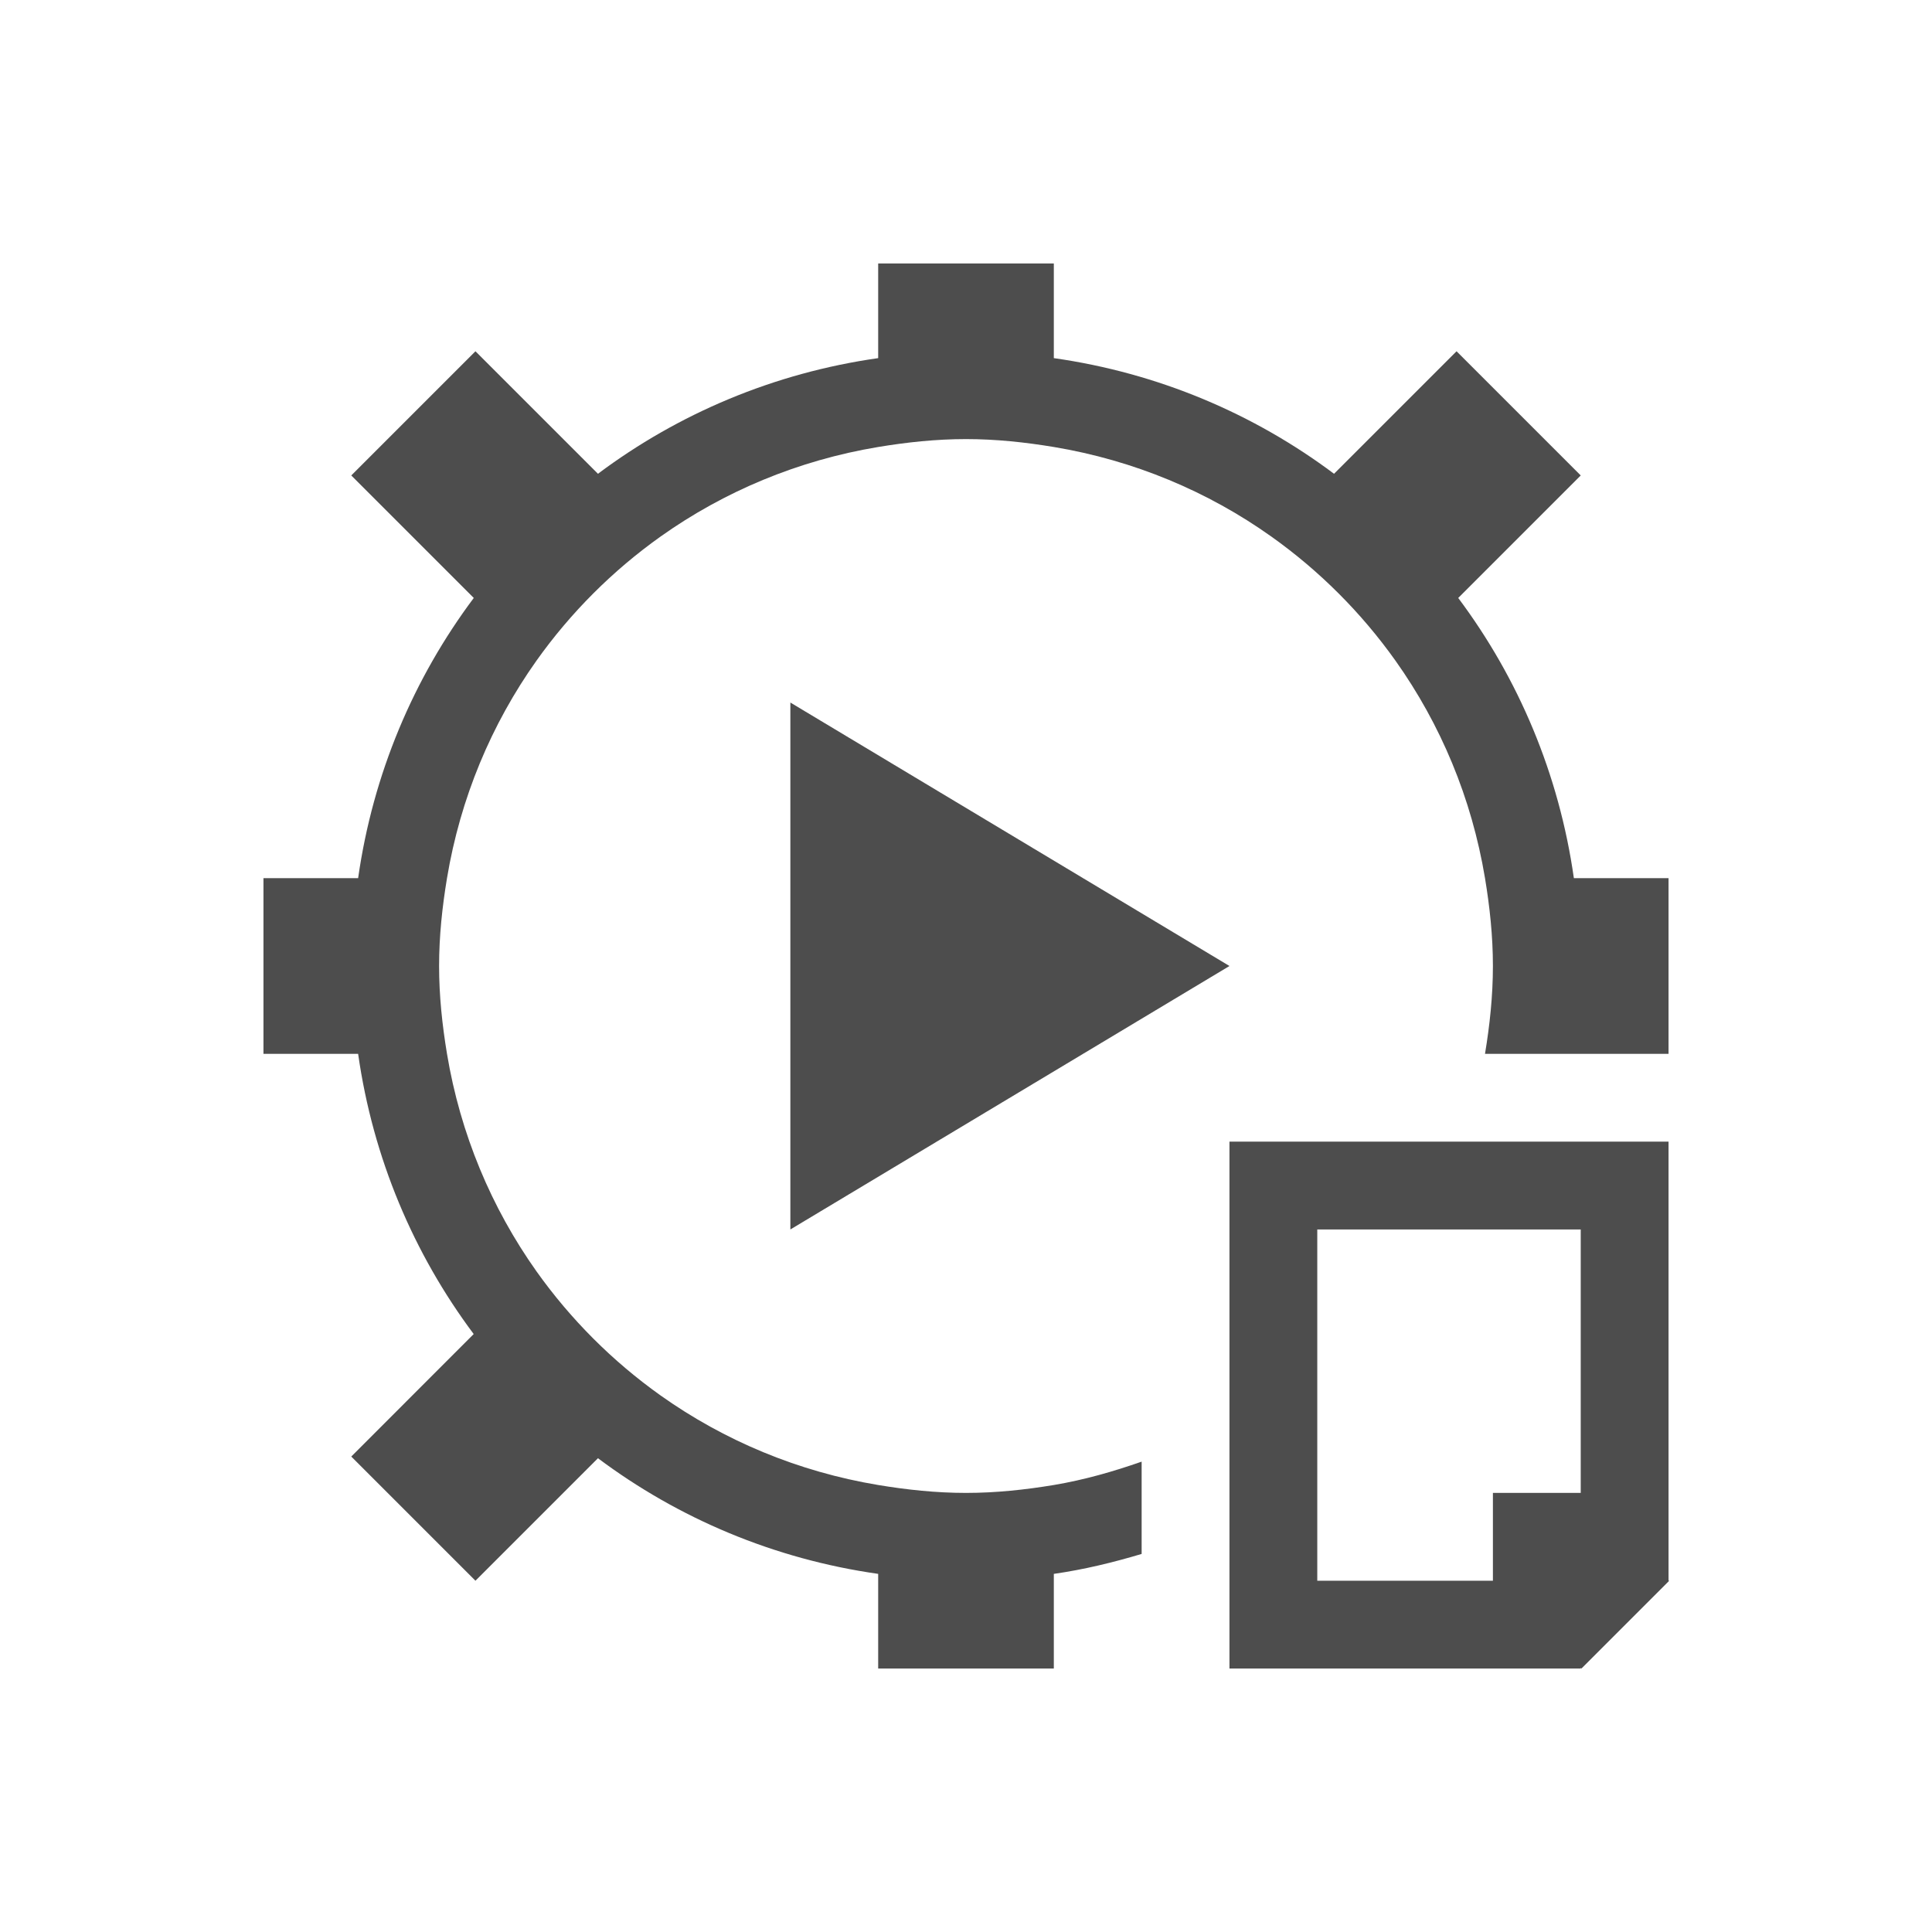
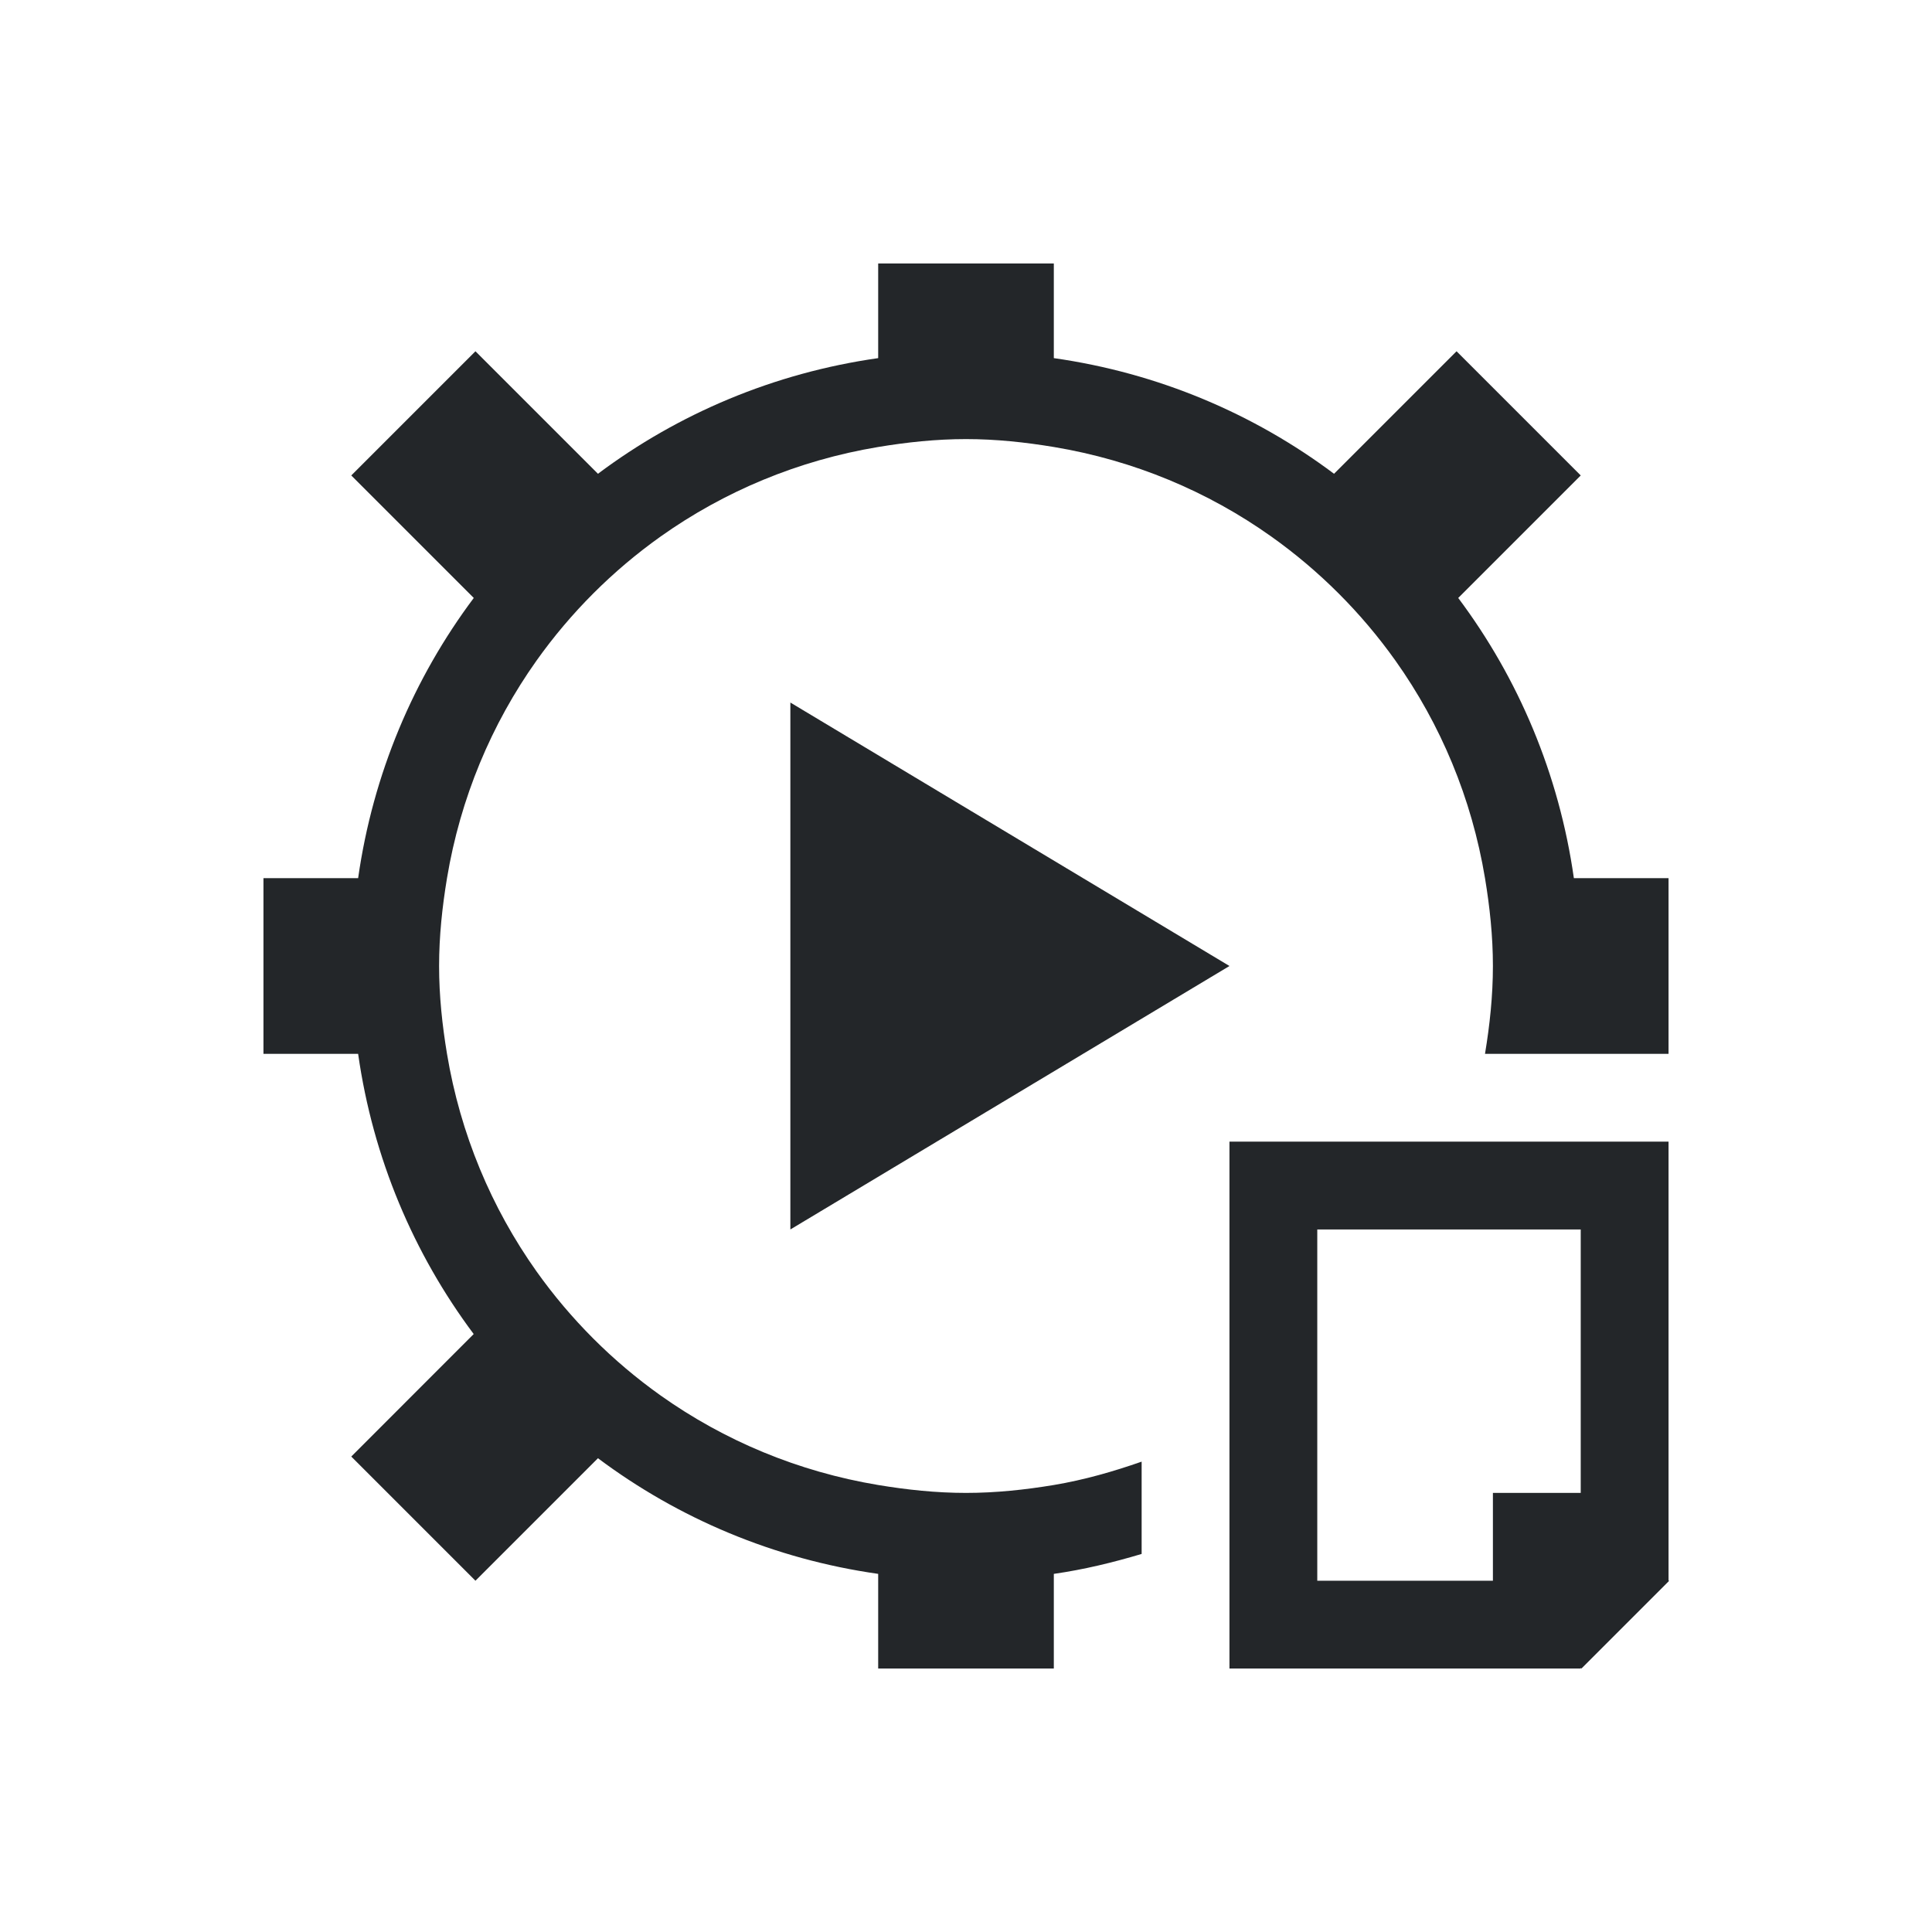
<svg xmlns="http://www.w3.org/2000/svg" width="22" height="22" id="svg3049" version="1.1">
  <defs id="defs3051" />
  <g id="layer1" transform="translate(-421.7143,-525.7907)">
-     <path style="opacity:1;fill:#4d4d4d;fill-opacity:1;stroke:none;stroke-width:2.8;stroke-miterlimit:4;stroke-dasharray:none;stroke-opacity:0.55" d="m 10,3 0,1.078 C 8.812,4.247 7.724,4.71 6.809,5.395 L 5.414,4 4,5.414 5.395,6.809 C 4.71,7.724 4.247,8.812 4.078,10 L 3,10 l 0,2 1.078,0 c 0.169,1.188 0.632,2.276 1.316,3.191 L 4,16.586 5.414,18 6.809,16.605 C 7.724,17.29 8.812,17.753 10,17.922 L 10,19 l 2,0 0,-1.078 c 0.343,-0.049 0.675,-0.13 1,-0.227 l 0,-1.051 c -0.323,0.113 -0.654,0.208 -1,0.266 C 11.674,16.964 11.342,17 11,17 10.658,17 10.326,16.964 10,16.91 9.087,16.758 8.246,16.404 7.523,15.891 6.976,15.502 6.498,15.024 6.109,14.477 5.596,13.754 5.242,12.913 5.09,12 5.036,11.674 5,11.342 5,11 5,10.658 5.036,10.326 5.09,10 5.242,9.087 5.596,8.246 6.109,7.523 6.498,6.976 6.976,6.498 7.523,6.109 8.246,5.596 9.087,5.242 10,5.09 10.326,5.036 10.658,5 11,5 c 0.342,0 0.674,0.036 1,0.09 0.913,0.152 1.754,0.506 2.477,1.02 0.547,0.389 1.025,0.867 1.414,1.414 C 16.404,8.246 16.758,9.087 16.91,10 16.964,10.326 17,10.658 17,11 c 0,0.342 -0.036,0.674 -0.09,1 L 17.922,12 19,12 19,10 17.922,10 C 17.753,8.812 17.29,7.724 16.605,6.809 L 18,5.414 16.586,4 15.191,5.395 C 14.276,4.71 13.188,4.247 12,4.078 L 12,3 Z m -1,5 0,6 5,-3 z m 5,5 0,1 0,4 0,1 4,0 0,-0.008 0.008,0.008 1,-1 L 19,18 19,17.406 19,14 19,13 Z m 1,1 3,0 0,3 -1,0 0,1 -2,0 z" transform="translate(421.7143,525.7907)" id="rect4144" />
+     <path style="opacity:1;fill:#232629;fill-opacity:1;stroke:none;stroke-width:2.8;stroke-miterlimit:4;stroke-dasharray:none;stroke-opacity:0.55" d="m 10,3 0,1.078 C 8.812,4.247 7.724,4.71 6.809,5.395 L 5.414,4 4,5.414 5.395,6.809 C 4.71,7.724 4.247,8.812 4.078,10 L 3,10 l 0,2 1.078,0 c 0.169,1.188 0.632,2.276 1.316,3.191 L 4,16.586 5.414,18 6.809,16.605 C 7.724,17.29 8.812,17.753 10,17.922 L 10,19 l 2,0 0,-1.078 c 0.343,-0.049 0.675,-0.13 1,-0.227 l 0,-1.051 c -0.323,0.113 -0.654,0.208 -1,0.266 C 11.674,16.964 11.342,17 11,17 10.658,17 10.326,16.964 10,16.91 9.087,16.758 8.246,16.404 7.523,15.891 6.976,15.502 6.498,15.024 6.109,14.477 5.596,13.754 5.242,12.913 5.09,12 5.036,11.674 5,11.342 5,11 5,10.658 5.036,10.326 5.09,10 5.242,9.087 5.596,8.246 6.109,7.523 6.498,6.976 6.976,6.498 7.523,6.109 8.246,5.596 9.087,5.242 10,5.09 10.326,5.036 10.658,5 11,5 c 0.342,0 0.674,0.036 1,0.09 0.913,0.152 1.754,0.506 2.477,1.02 0.547,0.389 1.025,0.867 1.414,1.414 C 16.404,8.246 16.758,9.087 16.91,10 16.964,10.326 17,10.658 17,11 c 0,0.342 -0.036,0.674 -0.09,1 L 17.922,12 19,12 19,10 17.922,10 C 17.753,8.812 17.29,7.724 16.605,6.809 L 18,5.414 16.586,4 15.191,5.395 C 14.276,4.71 13.188,4.247 12,4.078 L 12,3 Z m -1,5 0,6 5,-3 z m 5,5 0,1 0,4 0,1 4,0 0,-0.008 0.008,0.008 1,-1 L 19,18 19,17.406 19,14 19,13 Z m 1,1 3,0 0,3 -1,0 0,1 -2,0 z" transform="translate(421.7143,525.7907)" id="rect4144" />
  </g>
</svg>
